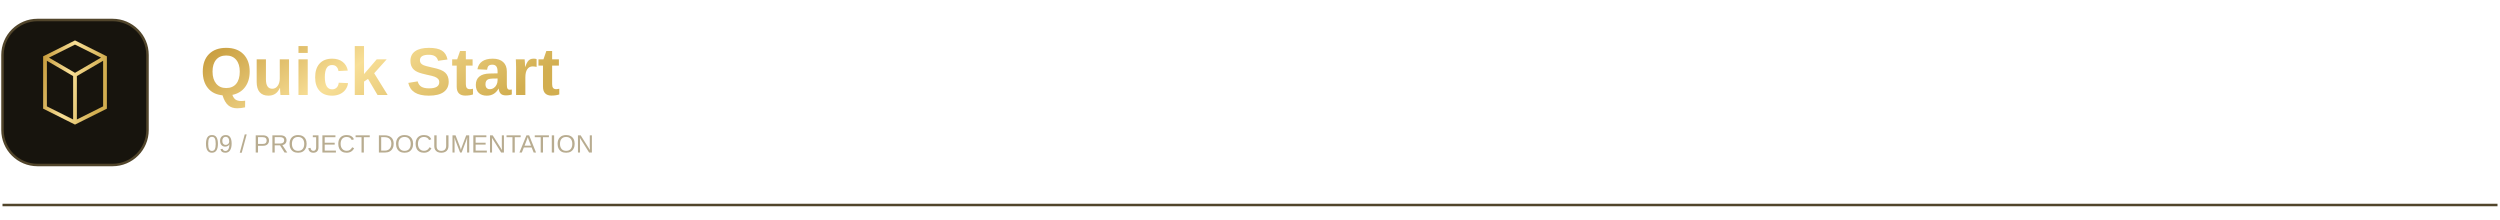
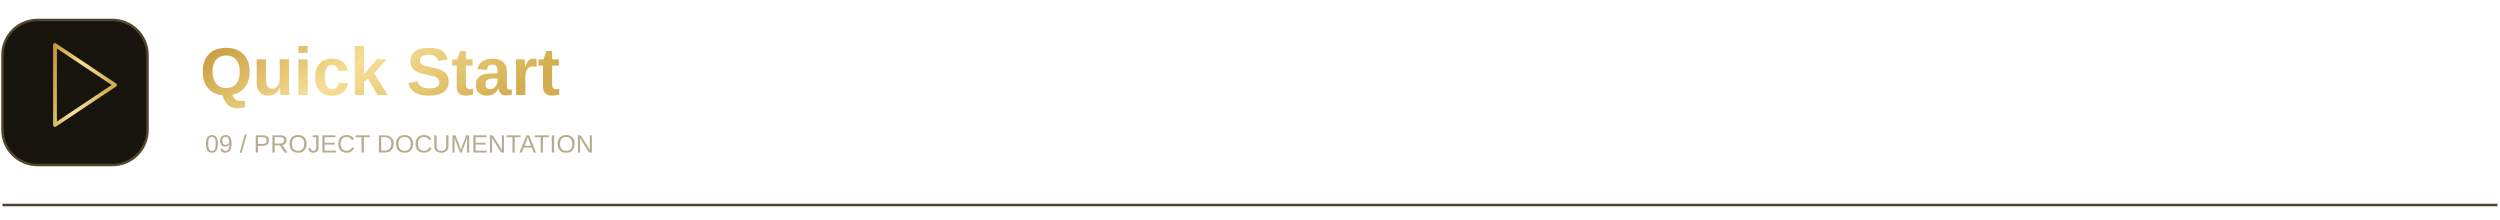
<svg xmlns="http://www.w3.org/2000/svg" width="1000" height="88" viewBox="0 0 1000 88" role="img">
  <defs>
    <linearGradient id="gold" x1="0%" y1="0%" x2="100%" y2="25%">
      <stop offset="0%" stop-color="#C59938" />
      <stop offset="48%" stop-color="#F8DF97" />
      <stop offset="100%" stop-color="#D2AE50" />
    </linearGradient>
    <linearGradient id="shine">
      <stop stop-color="#FFF3C8" stop-opacity="0" />
      <stop offset=".48" stop-color="#D6B960" stop-opacity=".15" />
      <stop offset=".53" stop-color="#FFF8E4" stop-opacity=".7" />
      <stop offset=".59" stop-color="#D6B960" stop-opacity=".12" />
      <stop offset="1" stop-color="#FFF3C8" stop-opacity="0" />
    </linearGradient>
    <clipPath id="hero">
      <rect x="1" y="1" width="998" height="258" rx="18" />
    </clipPath>
  </defs>
  <rect x="1" y="8" width="58" height="58" rx="14" fill="#17140D" stroke="#51452B" />
-   <path d="M18 23l12-6 12 6v20l-12 6-12-6z M18 23l12 7 12-7 M30 30v19" fill="none" stroke="url(#gold)" stroke-width="1.5" />
+   <path d="M22 18l24 16-24 16z" fill="none" stroke="url(#gold)" stroke-width="1.5" stroke-linejoin="round" stroke-linecap="round" />
  <text x="80" y="38" font-family="Segoe UI,Microsoft YaHei,Arial,sans-serif" font-size="27" font-weight="700" fill="url(#gold)">Quick Start</text>
  <text x="82" y="61" font-family="Segoe UI,Microsoft YaHei,Arial,sans-serif" font-size="10" font-weight="400" fill="#B8AC90">09 / PROJECT DOCUMENTATION</text>
  <path d="M1 82H999" stroke="#51452B" />
</svg>
